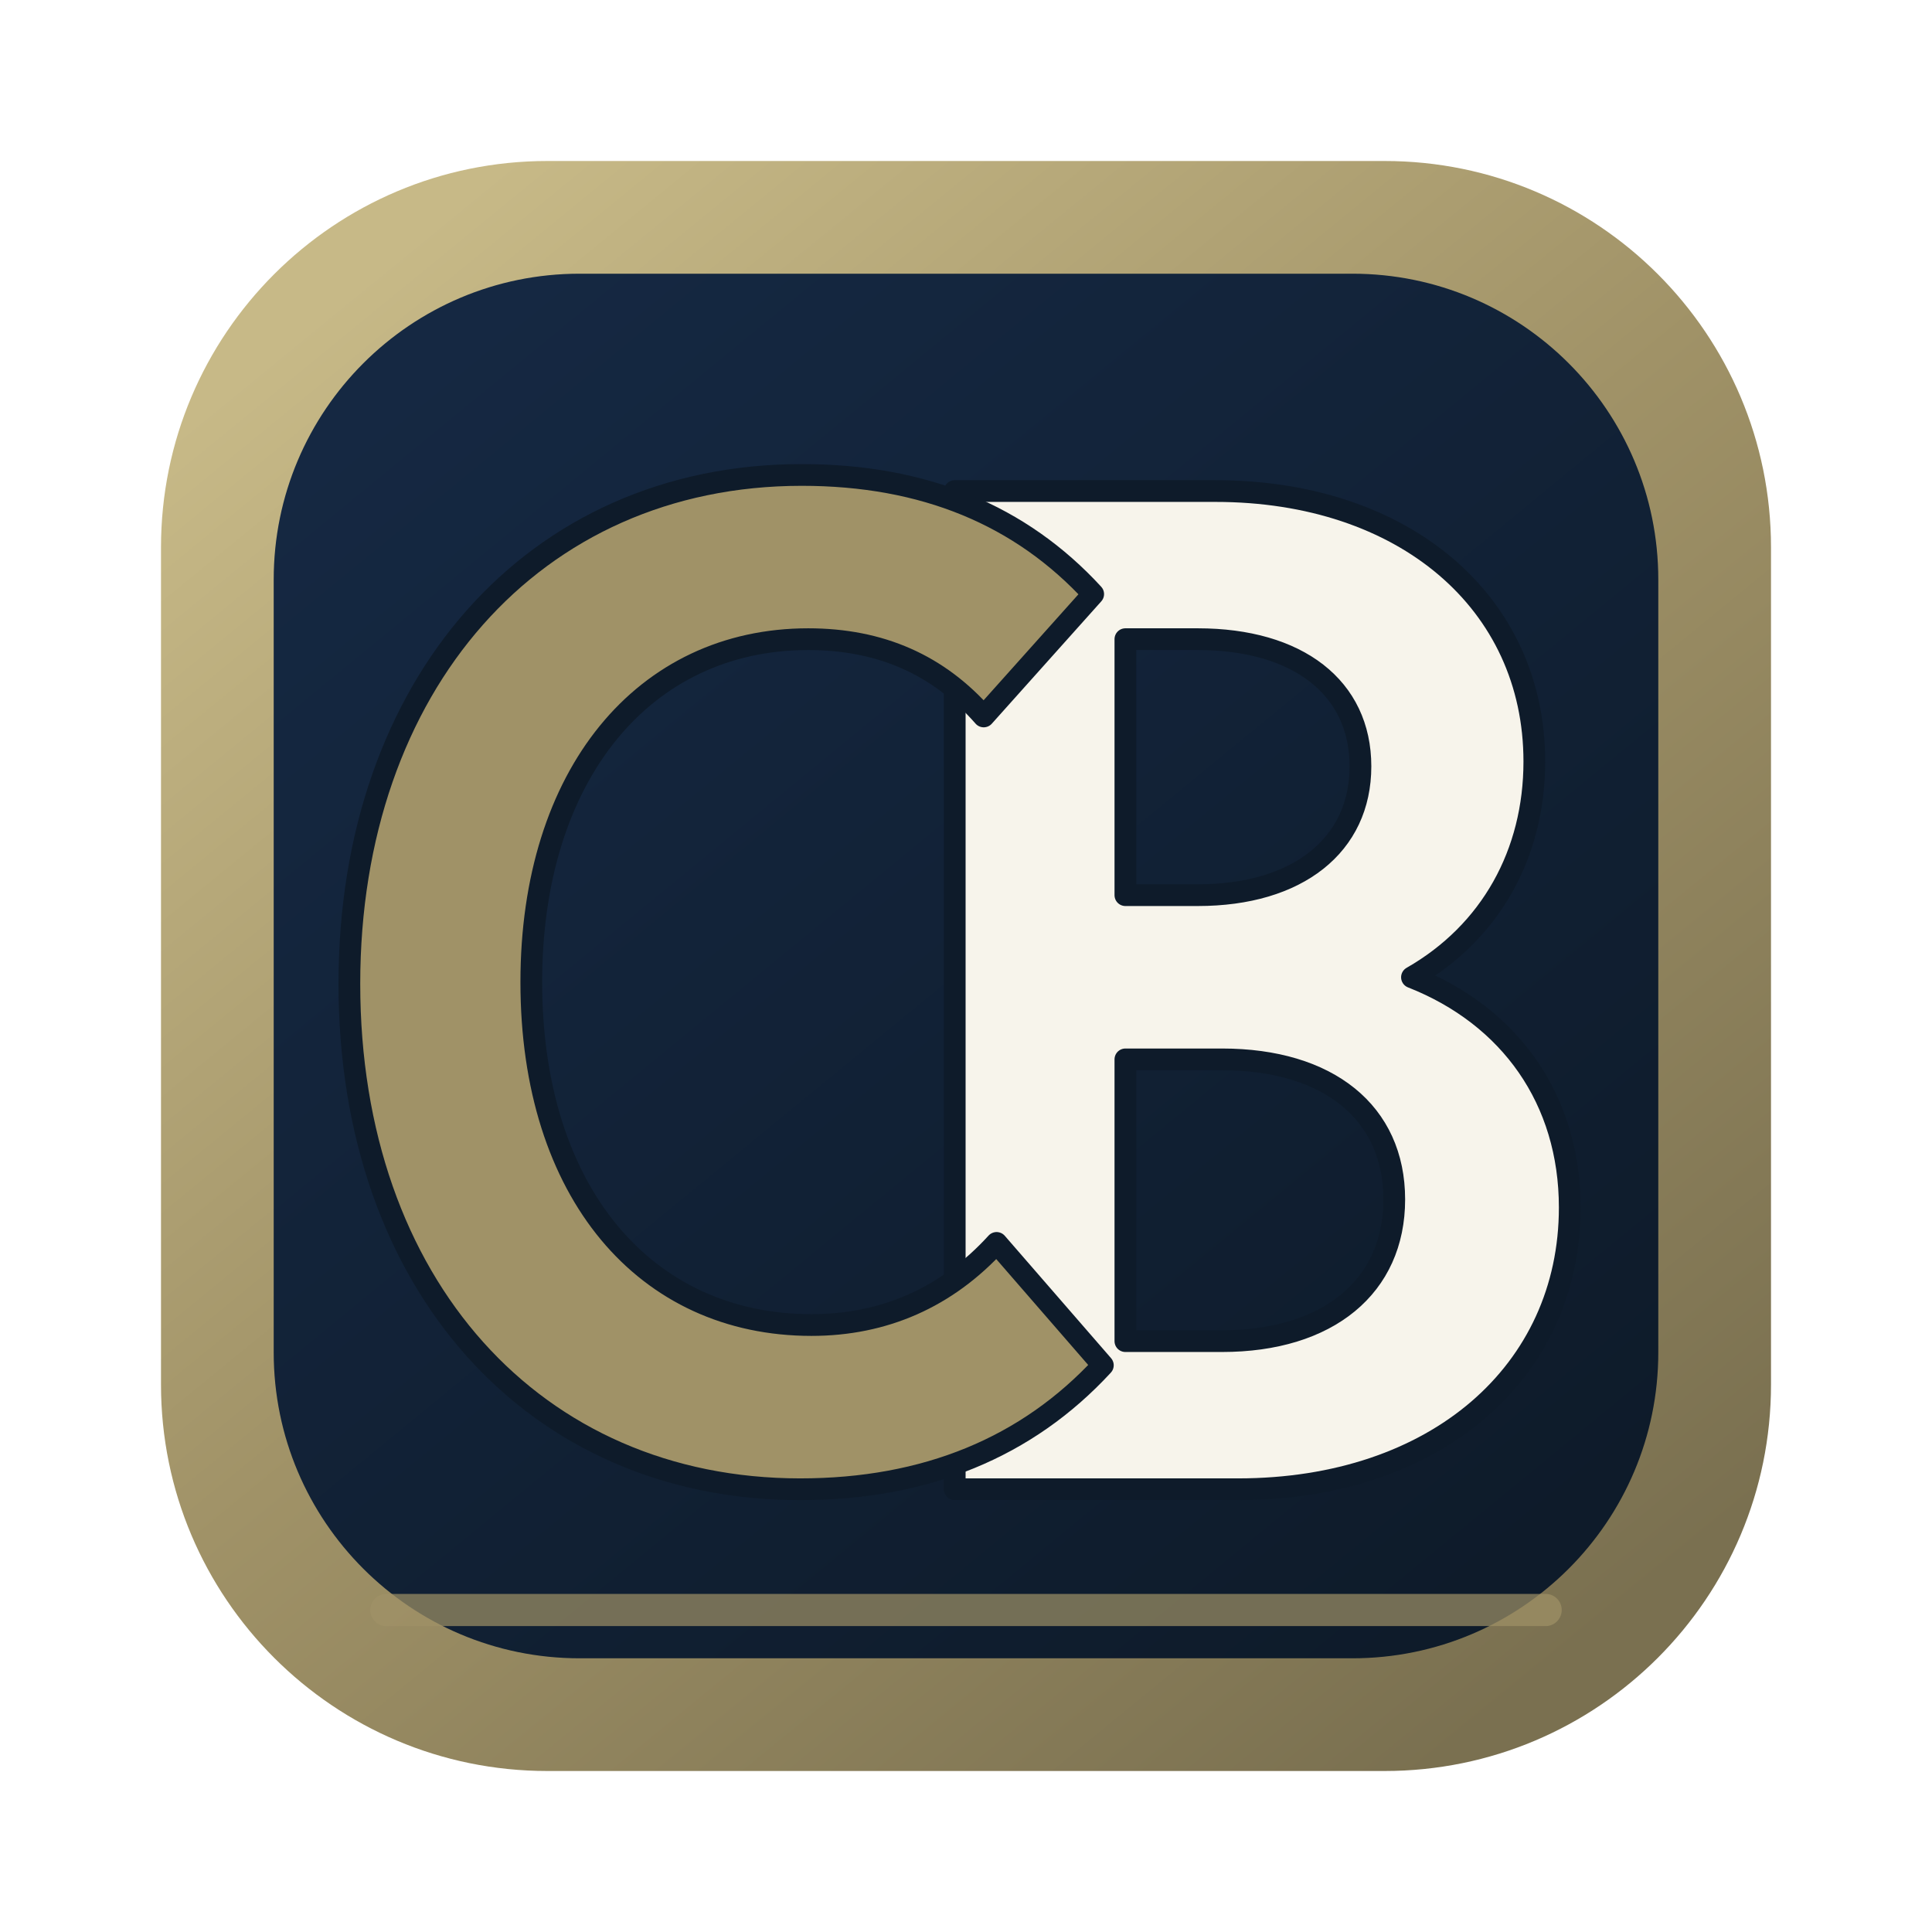
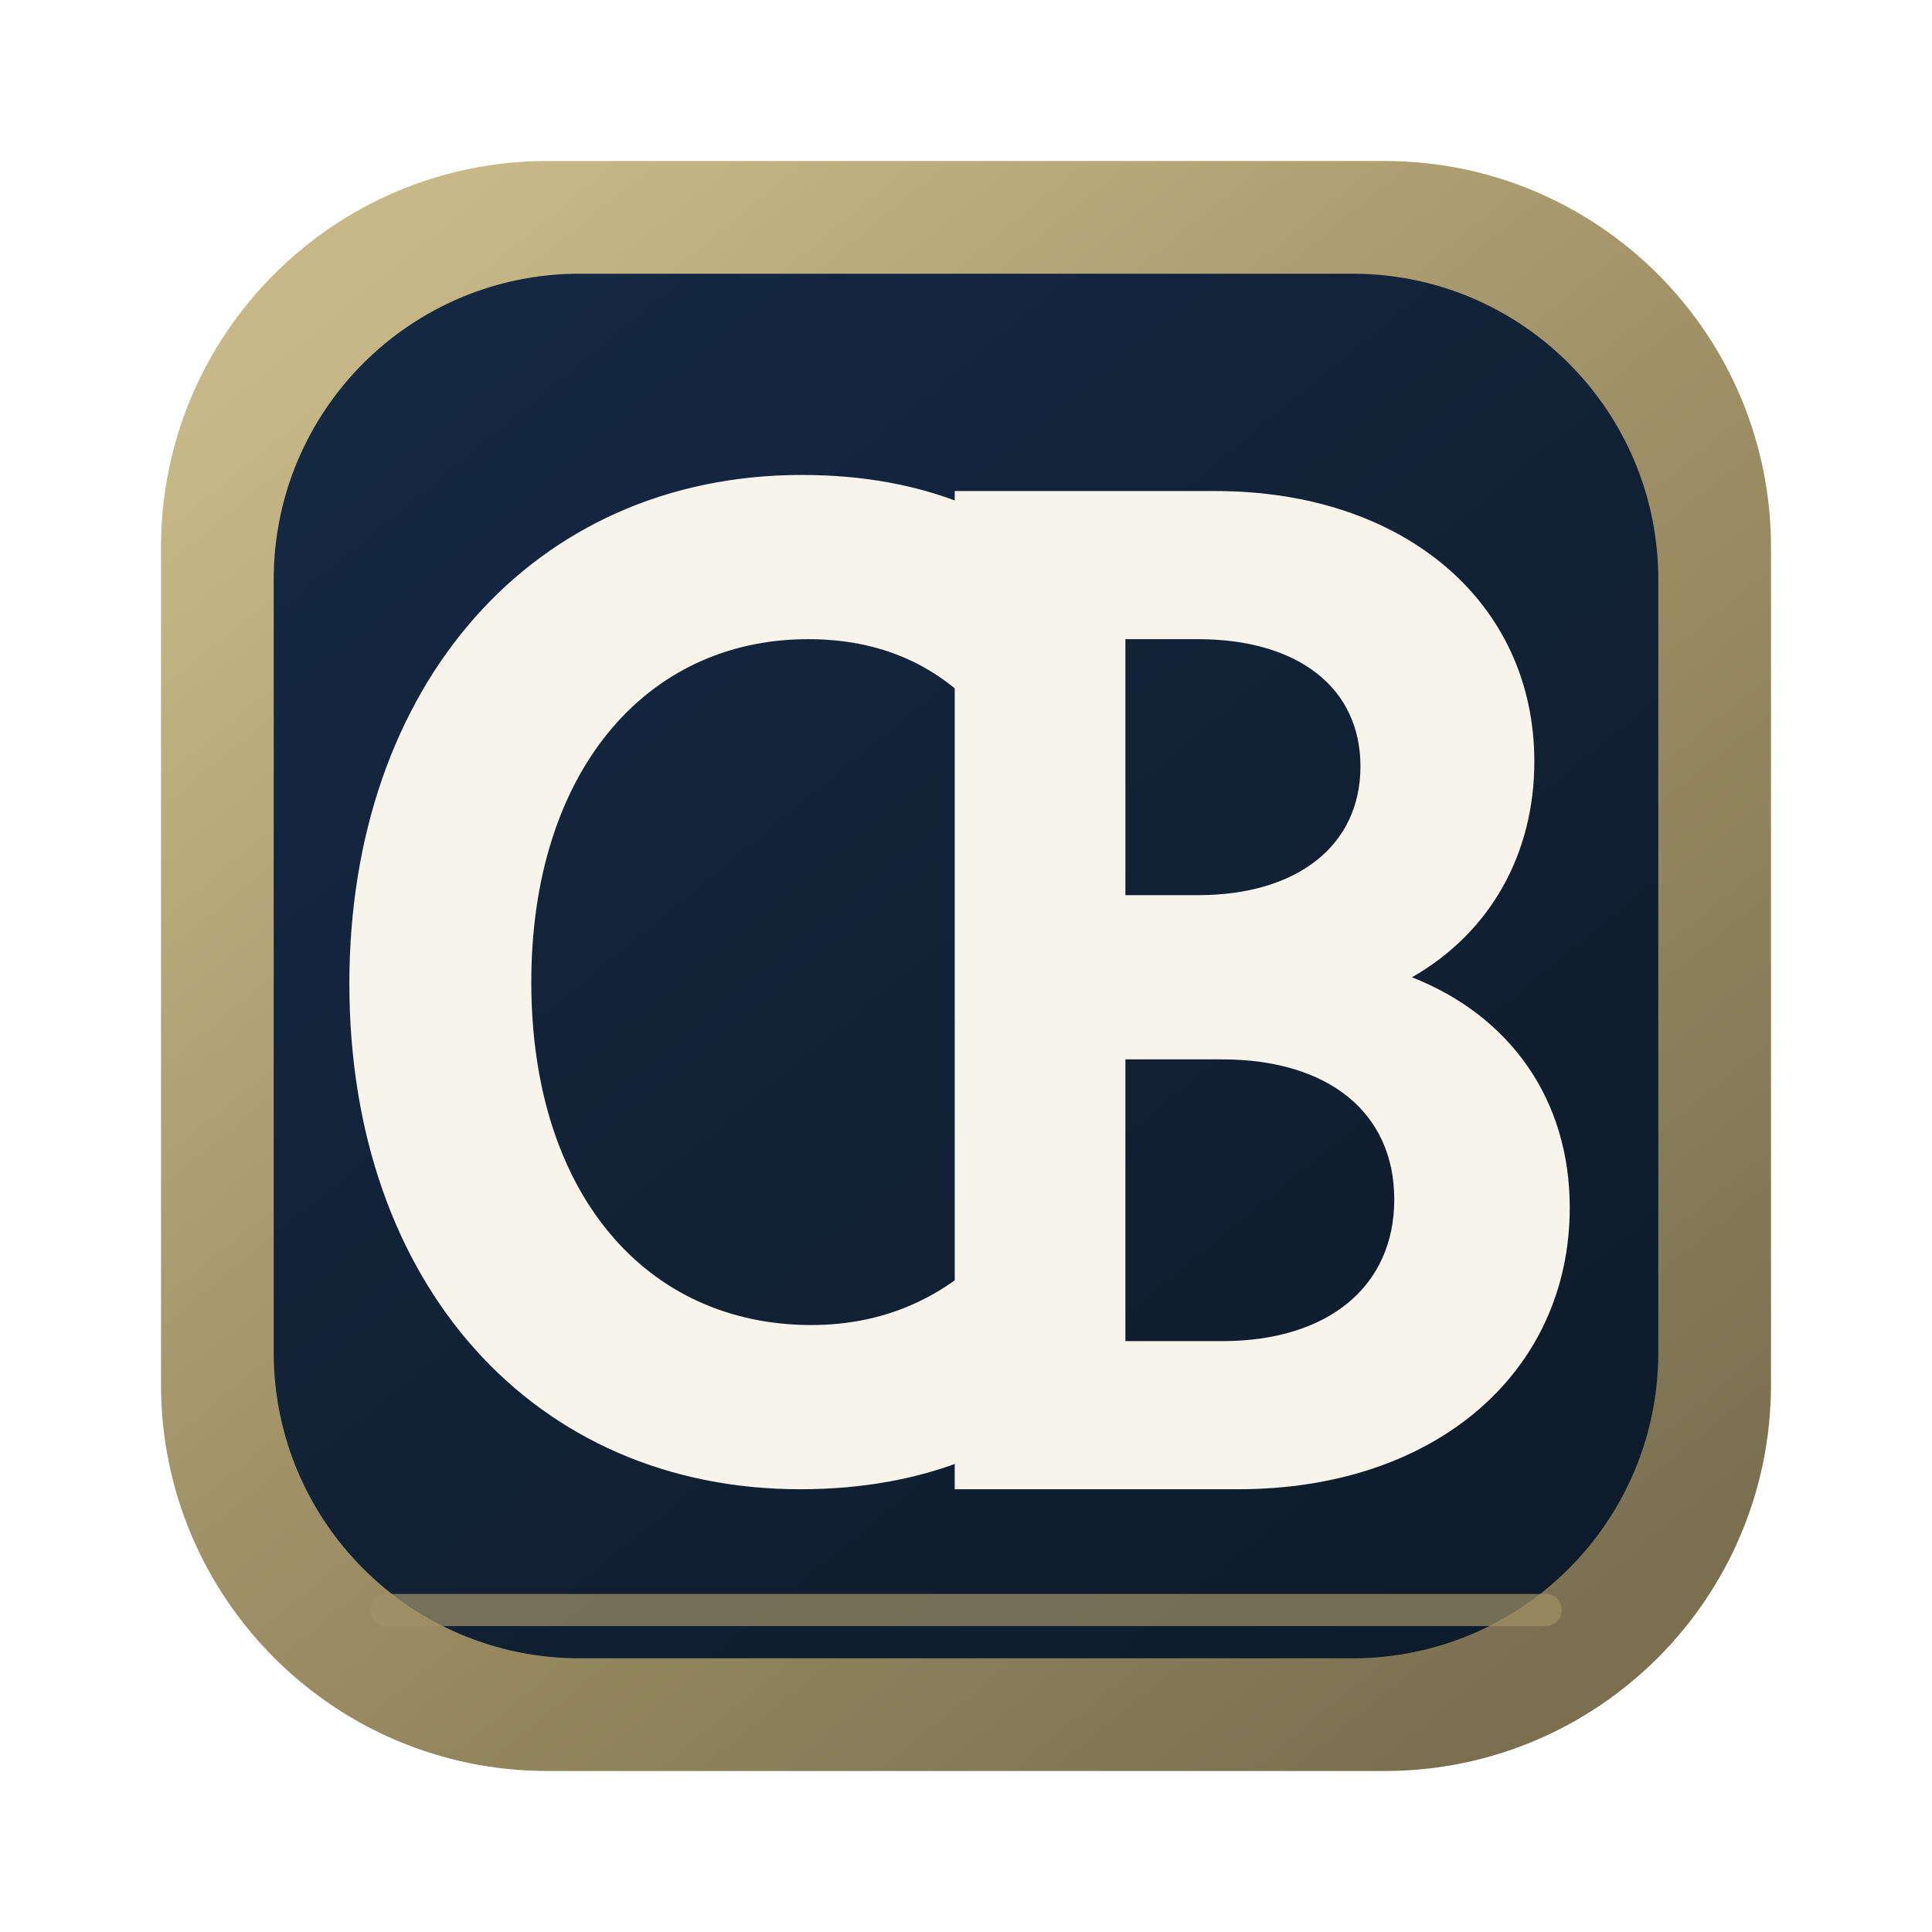
<svg xmlns="http://www.w3.org/2000/svg" viewBox="0 0 120 120" role="img" aria-label="CB icon">
  <defs>
    <linearGradient id="gold" x1="24" y1="16" x2="96" y2="104" gradientUnits="userSpaceOnUse">
      <stop offset="0" stop-color="#c7b987" />
      <stop offset="0.48" stop-color="#a09267" />
      <stop offset="1" stop-color="#7a7050" />
    </linearGradient>
    <linearGradient id="navy" x1="28" y1="21" x2="92" y2="99" gradientUnits="userSpaceOnUse">
      <stop offset="0" stop-color="#152842" />
      <stop offset="1" stop-color="#0e1b2a" />
    </linearGradient>
  </defs>
  <rect x="10" y="10" width="100" height="100" rx="24" fill="url(#gold)" />
  <rect x="17" y="17" width="86" height="86" rx="19" fill="url(#navy)" />
-   <path stroke="#0e1b2a" stroke-width="1.35" stroke-linejoin="round" d="M75.5 30.5c11.7 0 19.8 6.9 19.8 16.8 0 5.7-2.7 10.6-7.6 13.4 6.1 2.4 9.8 7.6 9.8 14.3 0 10.2-8.3 17.5-20.6 17.5H59.3v-62h16.2Zm-1.1 25.1c6.2 0 10.1-3.1 10.1-8s-3.9-7.9-10.1-7.9h-4.5v15.9h4.5Zm1.5 27.7c6.6 0 10.7-3.4 10.7-8.8s-4.1-8.7-10.7-8.7h-6v17.5h6Z" fill="#f7f4eb" />
-   <path stroke="#0e1b2a" stroke-width="1.35" stroke-linejoin="round" d="M49.7 92.5c-16.5 0-28-12.7-28-31.4 0-18.5 11.4-31.6 28.1-31.6 7.6 0 13.6 2.5 18.1 7.4l-6.8 7.6c-2.8-3.2-6.4-4.8-10.9-4.8-10.2 0-17.2 8.4-17.2 21.3 0 13.1 7.1 21.3 17.4 21.3 4.5 0 8.4-1.7 11.5-5.1l6.6 7.6c-4.7 5.1-11 7.7-18.8 7.7Z" fill="#a09267" />
+   <path d="M75.5 30.5c11.7 0 19.8 6.9 19.8 16.8 0 5.7-2.7 10.6-7.6 13.4 6.1 2.4 9.8 7.6 9.8 14.3 0 10.2-8.3 17.5-20.6 17.5H59.3v-62h16.2Zm-1.1 25.1c6.2 0 10.1-3.1 10.1-8s-3.9-7.9-10.1-7.9h-4.5v15.9h4.5Zm1.5 27.7c6.6 0 10.7-3.4 10.7-8.8s-4.1-8.7-10.7-8.7h-6v17.5h6Z" fill="#f7f4eb" />
+   <path d="M49.7 92.5c-16.5 0-28-12.7-28-31.4 0-18.5 11.4-31.6 28.1-31.6 7.6 0 13.6 2.5 18.1 7.4l-6.8 7.6c-2.8-3.2-6.4-4.8-10.9-4.8-10.2 0-17.2 8.4-17.2 21.3 0 13.1 7.1 21.3 17.4 21.3 4.5 0 8.4-1.7 11.5-5.1l6.6 7.6c-4.7 5.1-11 7.7-18.8 7.7Z" fill="#f7f4eb" />
  <path d="M24 100h72" stroke="#a09267" stroke-width="2" stroke-linecap="round" opacity=".7" />
</svg>
